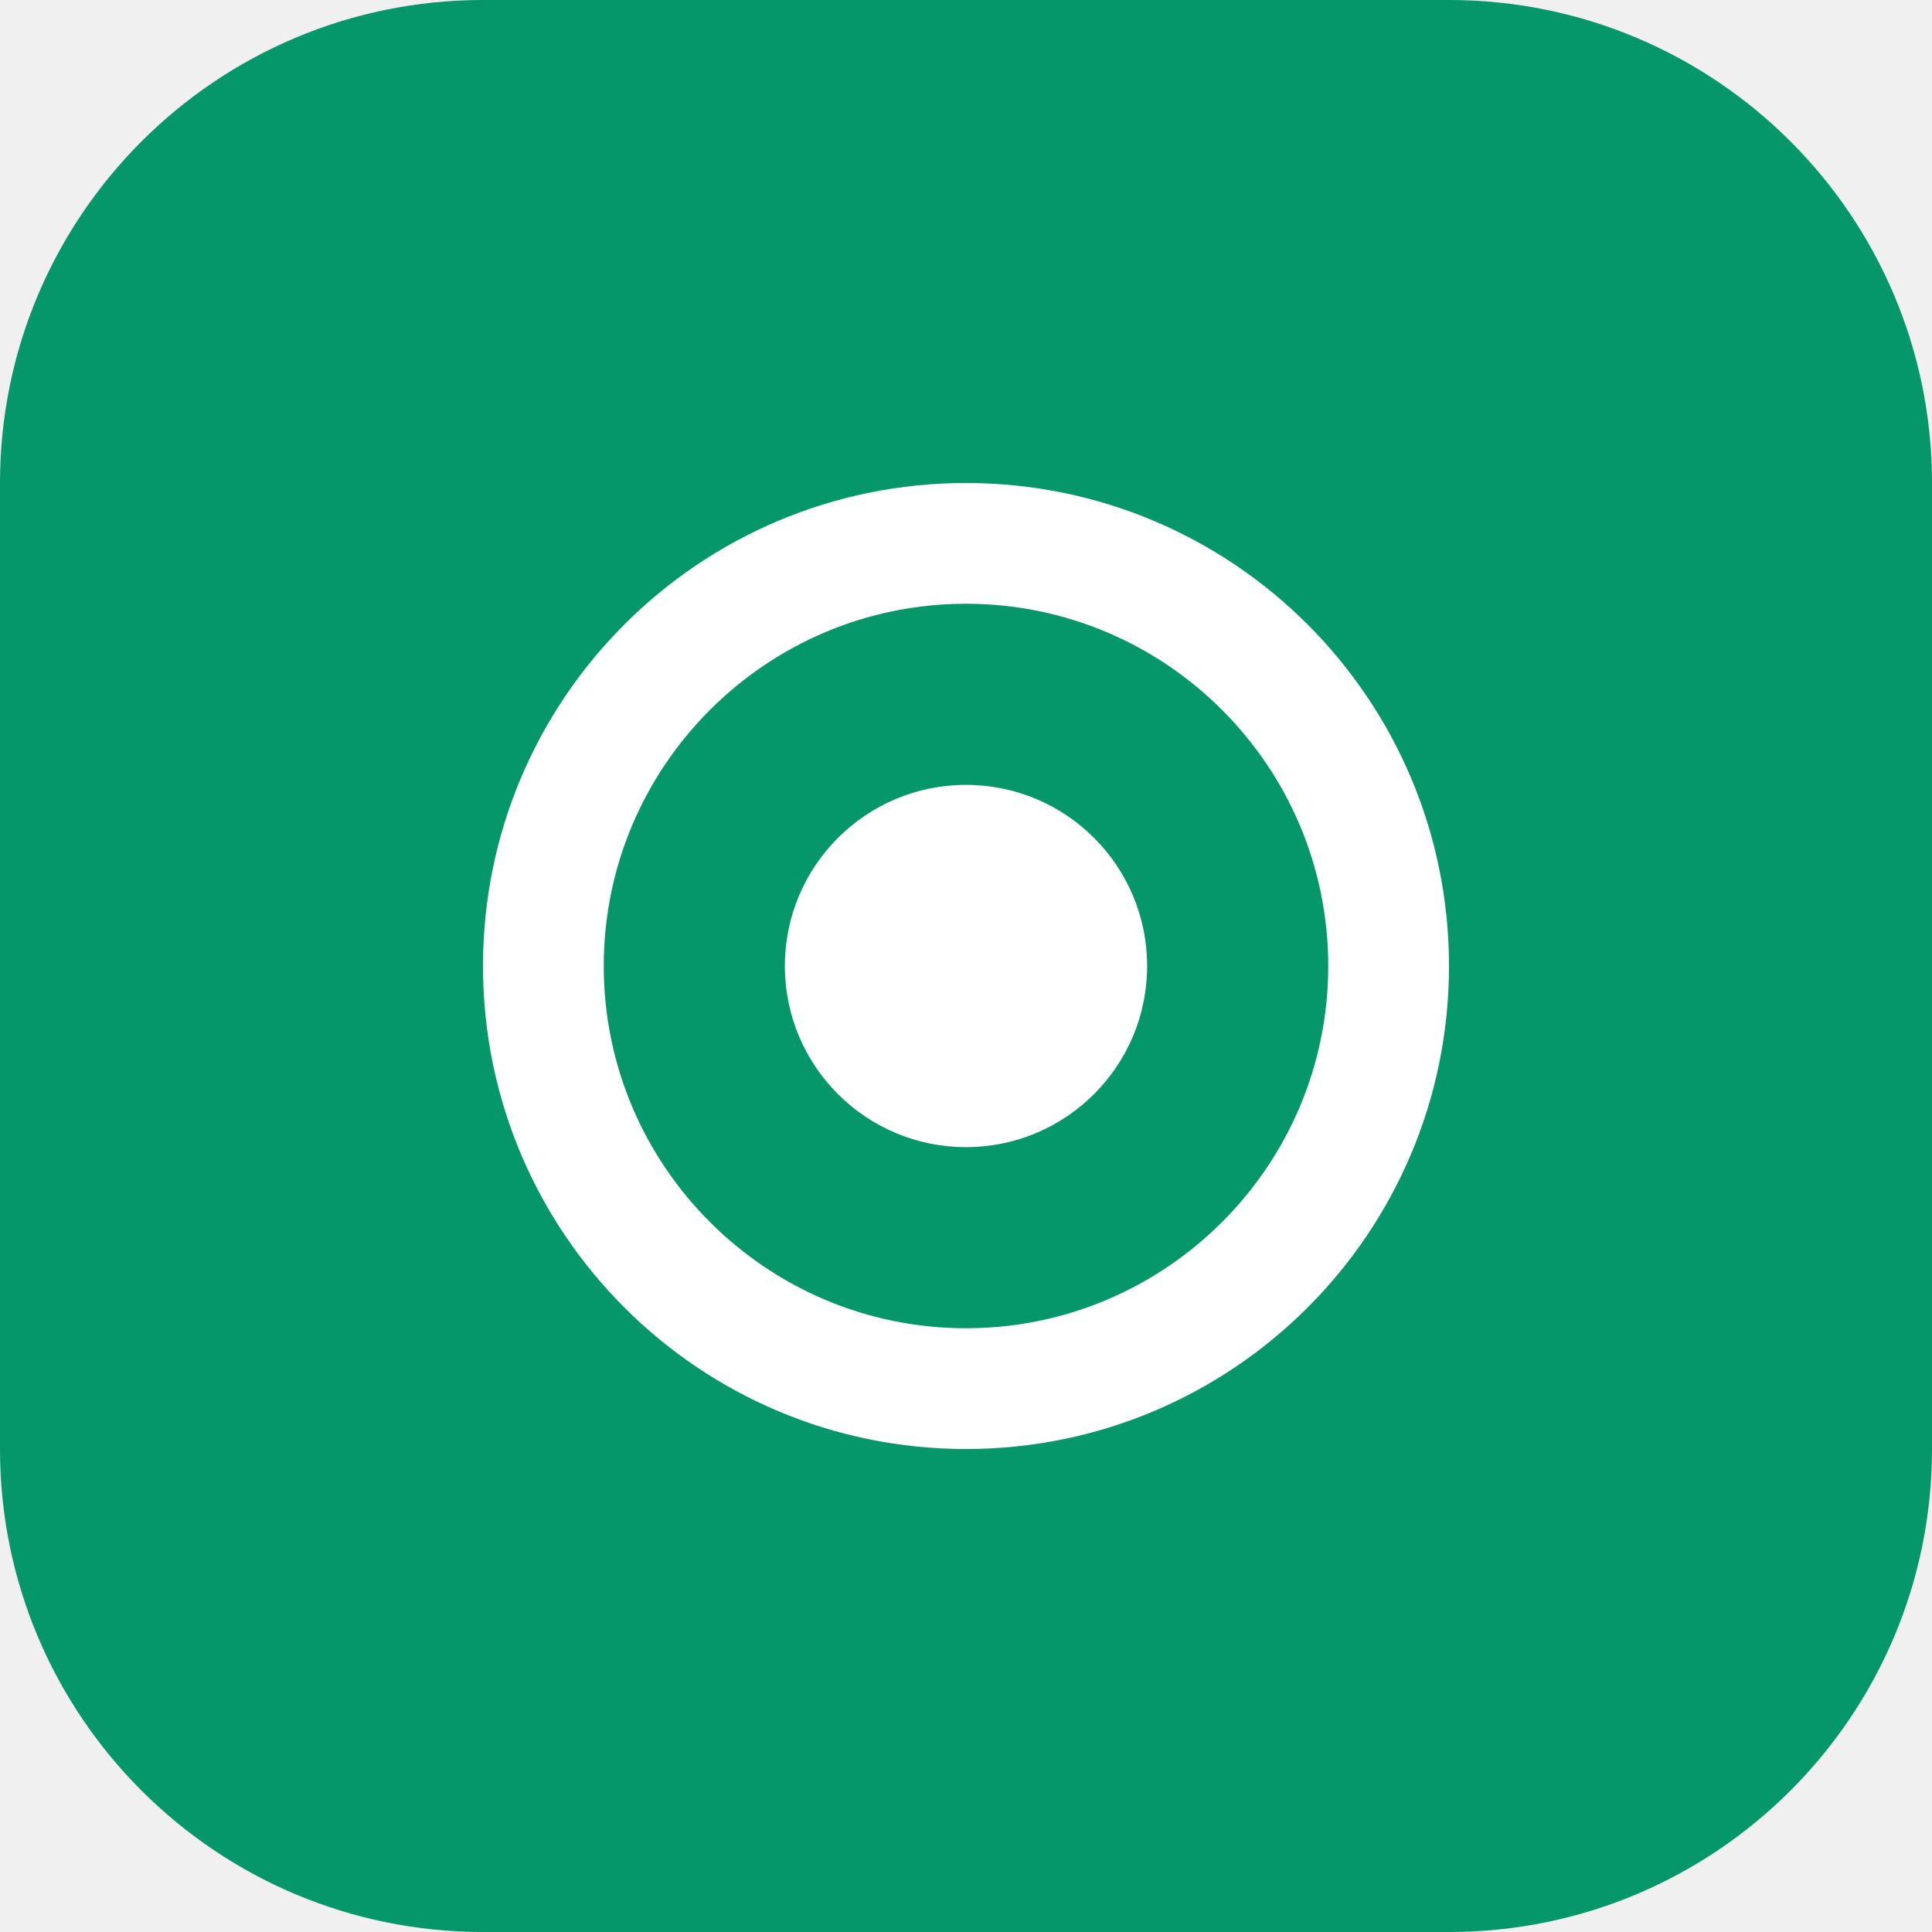
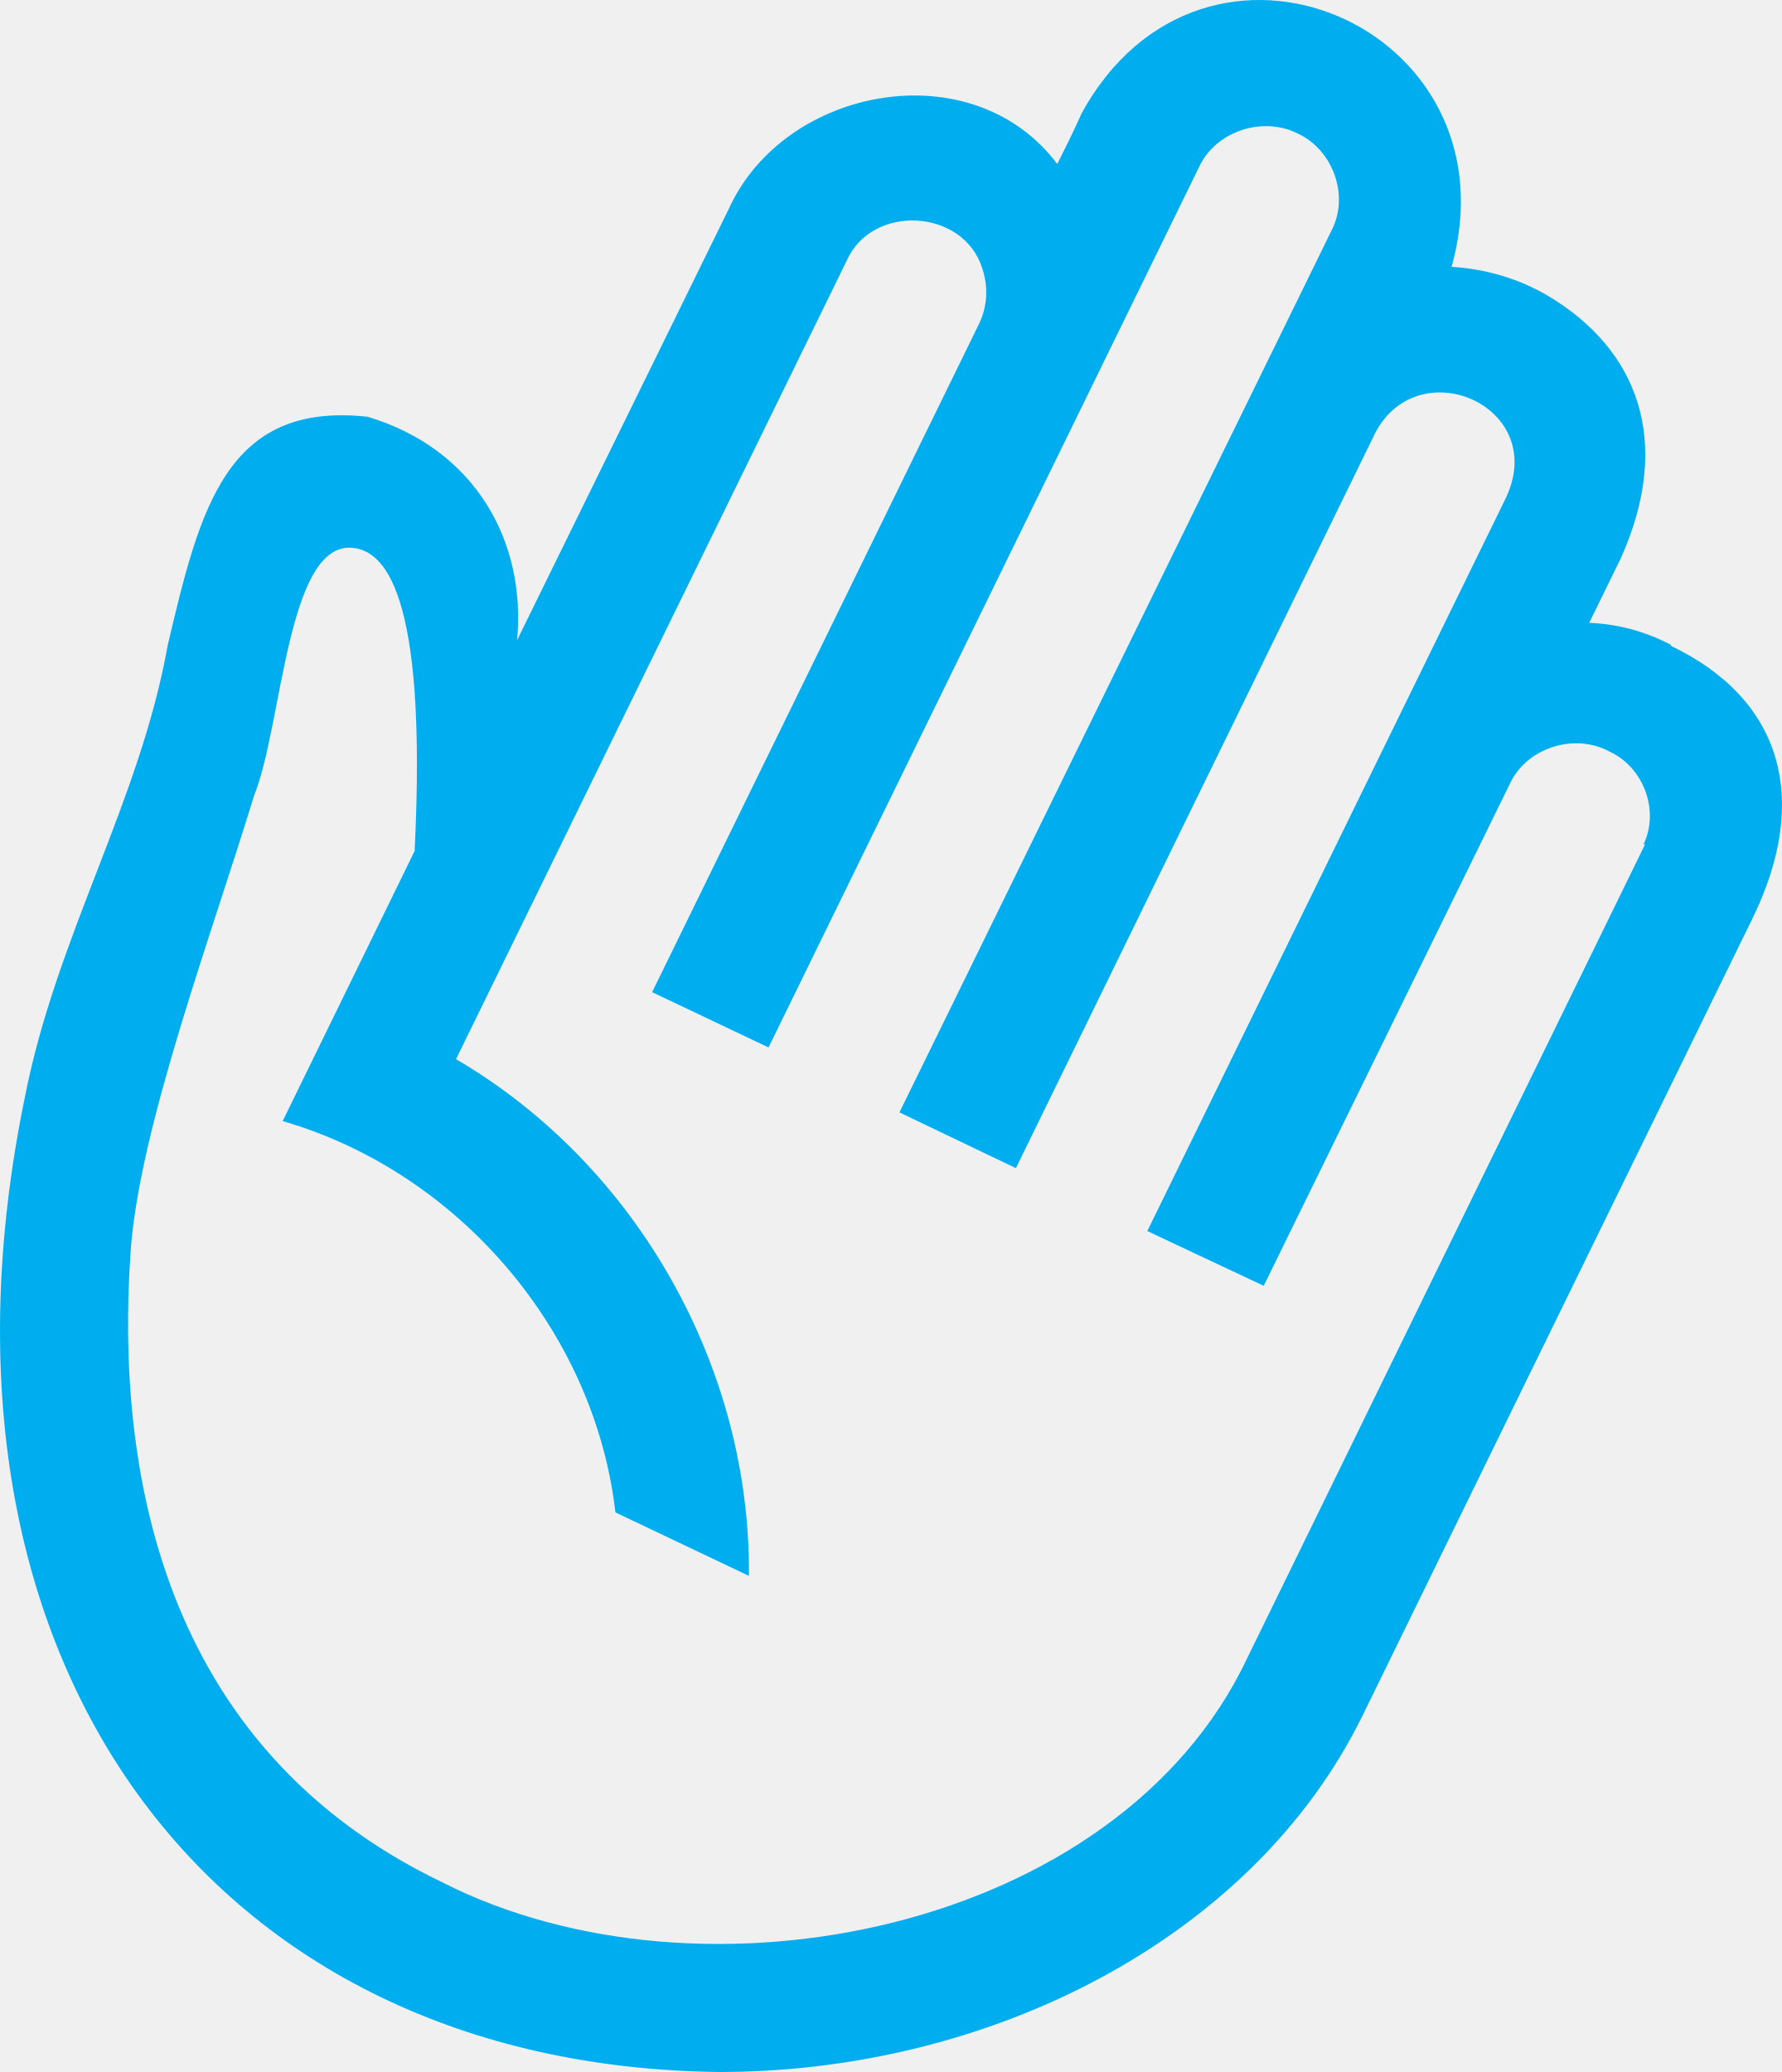
- <svg xmlns="http://www.w3.org/2000/svg" viewBox="0 0 32 32" fill="none">
-   <rect width="32" height="32" rx="8" fill="#059669" />
-   <path d="M16 8C11.58 8 8 11.58 8 16s3.58 8 8 8 8-3.58 8-8-3.58-8-8-8zm0 14c-3.31 0-6-2.69-6-6s2.69-6 6-6 6 2.69 6 6-2.69 6-6 6z" fill="white" />
-   <circle cx="16" cy="16" r="3" fill="white" />
+ <svg xmlns="http://www.w3.org/2000/svg" width="43" height="50" viewBox="0 0 43 50" fill="none">
+   <path d="M40.321 15.561C39.709 15.24 39.035 15.055 38.348 15.03L39.109 13.475C40.383 10.636 39.509 8.426 37.361 7.143C36.65 6.723 35.851 6.489 35.027 6.439C36.65 0.638 29.058 -2.658 26.099 2.736C26.099 2.736 25.912 3.168 25.512 3.958C23.465 1.23 18.945 2.082 17.596 5.02L12.477 15.45C12.702 13.068 11.466 10.834 8.869 10.056C5.448 9.686 4.823 12.29 4.049 15.561C3.375 19.351 1.352 22.597 0.591 26.522C-2.194 40.137 5.111 49.864 17.359 50C23.889 50 30.257 46.778 32.892 41.372L42.293 22.153C43.704 19.252 42.98 16.857 40.321 15.586V15.561ZM39.696 20.375L30.095 40.014C26.986 46.605 16.947 48.617 10.667 45.42C3.812 42.125 2.801 35.336 3.15 30.225C3.35 27.263 5.073 22.659 6.134 19.19C6.809 17.511 6.921 13.191 8.444 13.216C9.256 13.241 10.317 14.216 10.005 20.536L6.821 27.053C11.079 28.288 14.35 32.139 14.85 36.496L18.071 38.027C18.121 33.015 15.374 28.115 11.004 25.559L20.431 6.291C21.042 4.909 23.252 5.032 23.702 6.476C23.852 6.921 23.827 7.39 23.627 7.809L15.736 23.942L18.545 25.276L28.933 4.032C29.333 3.168 30.457 2.798 31.306 3.217C32.167 3.612 32.567 4.723 32.13 5.563L21.704 26.843L24.514 28.189L33.129 10.562C34.128 8.365 37.474 9.797 36.3 12.092L27.685 29.707L30.494 31.028L36.425 18.931C36.825 18.042 37.998 17.672 38.847 18.141C39.671 18.524 40.046 19.573 39.659 20.375H39.696Z" fill="#00AEEF" />
</svg>
